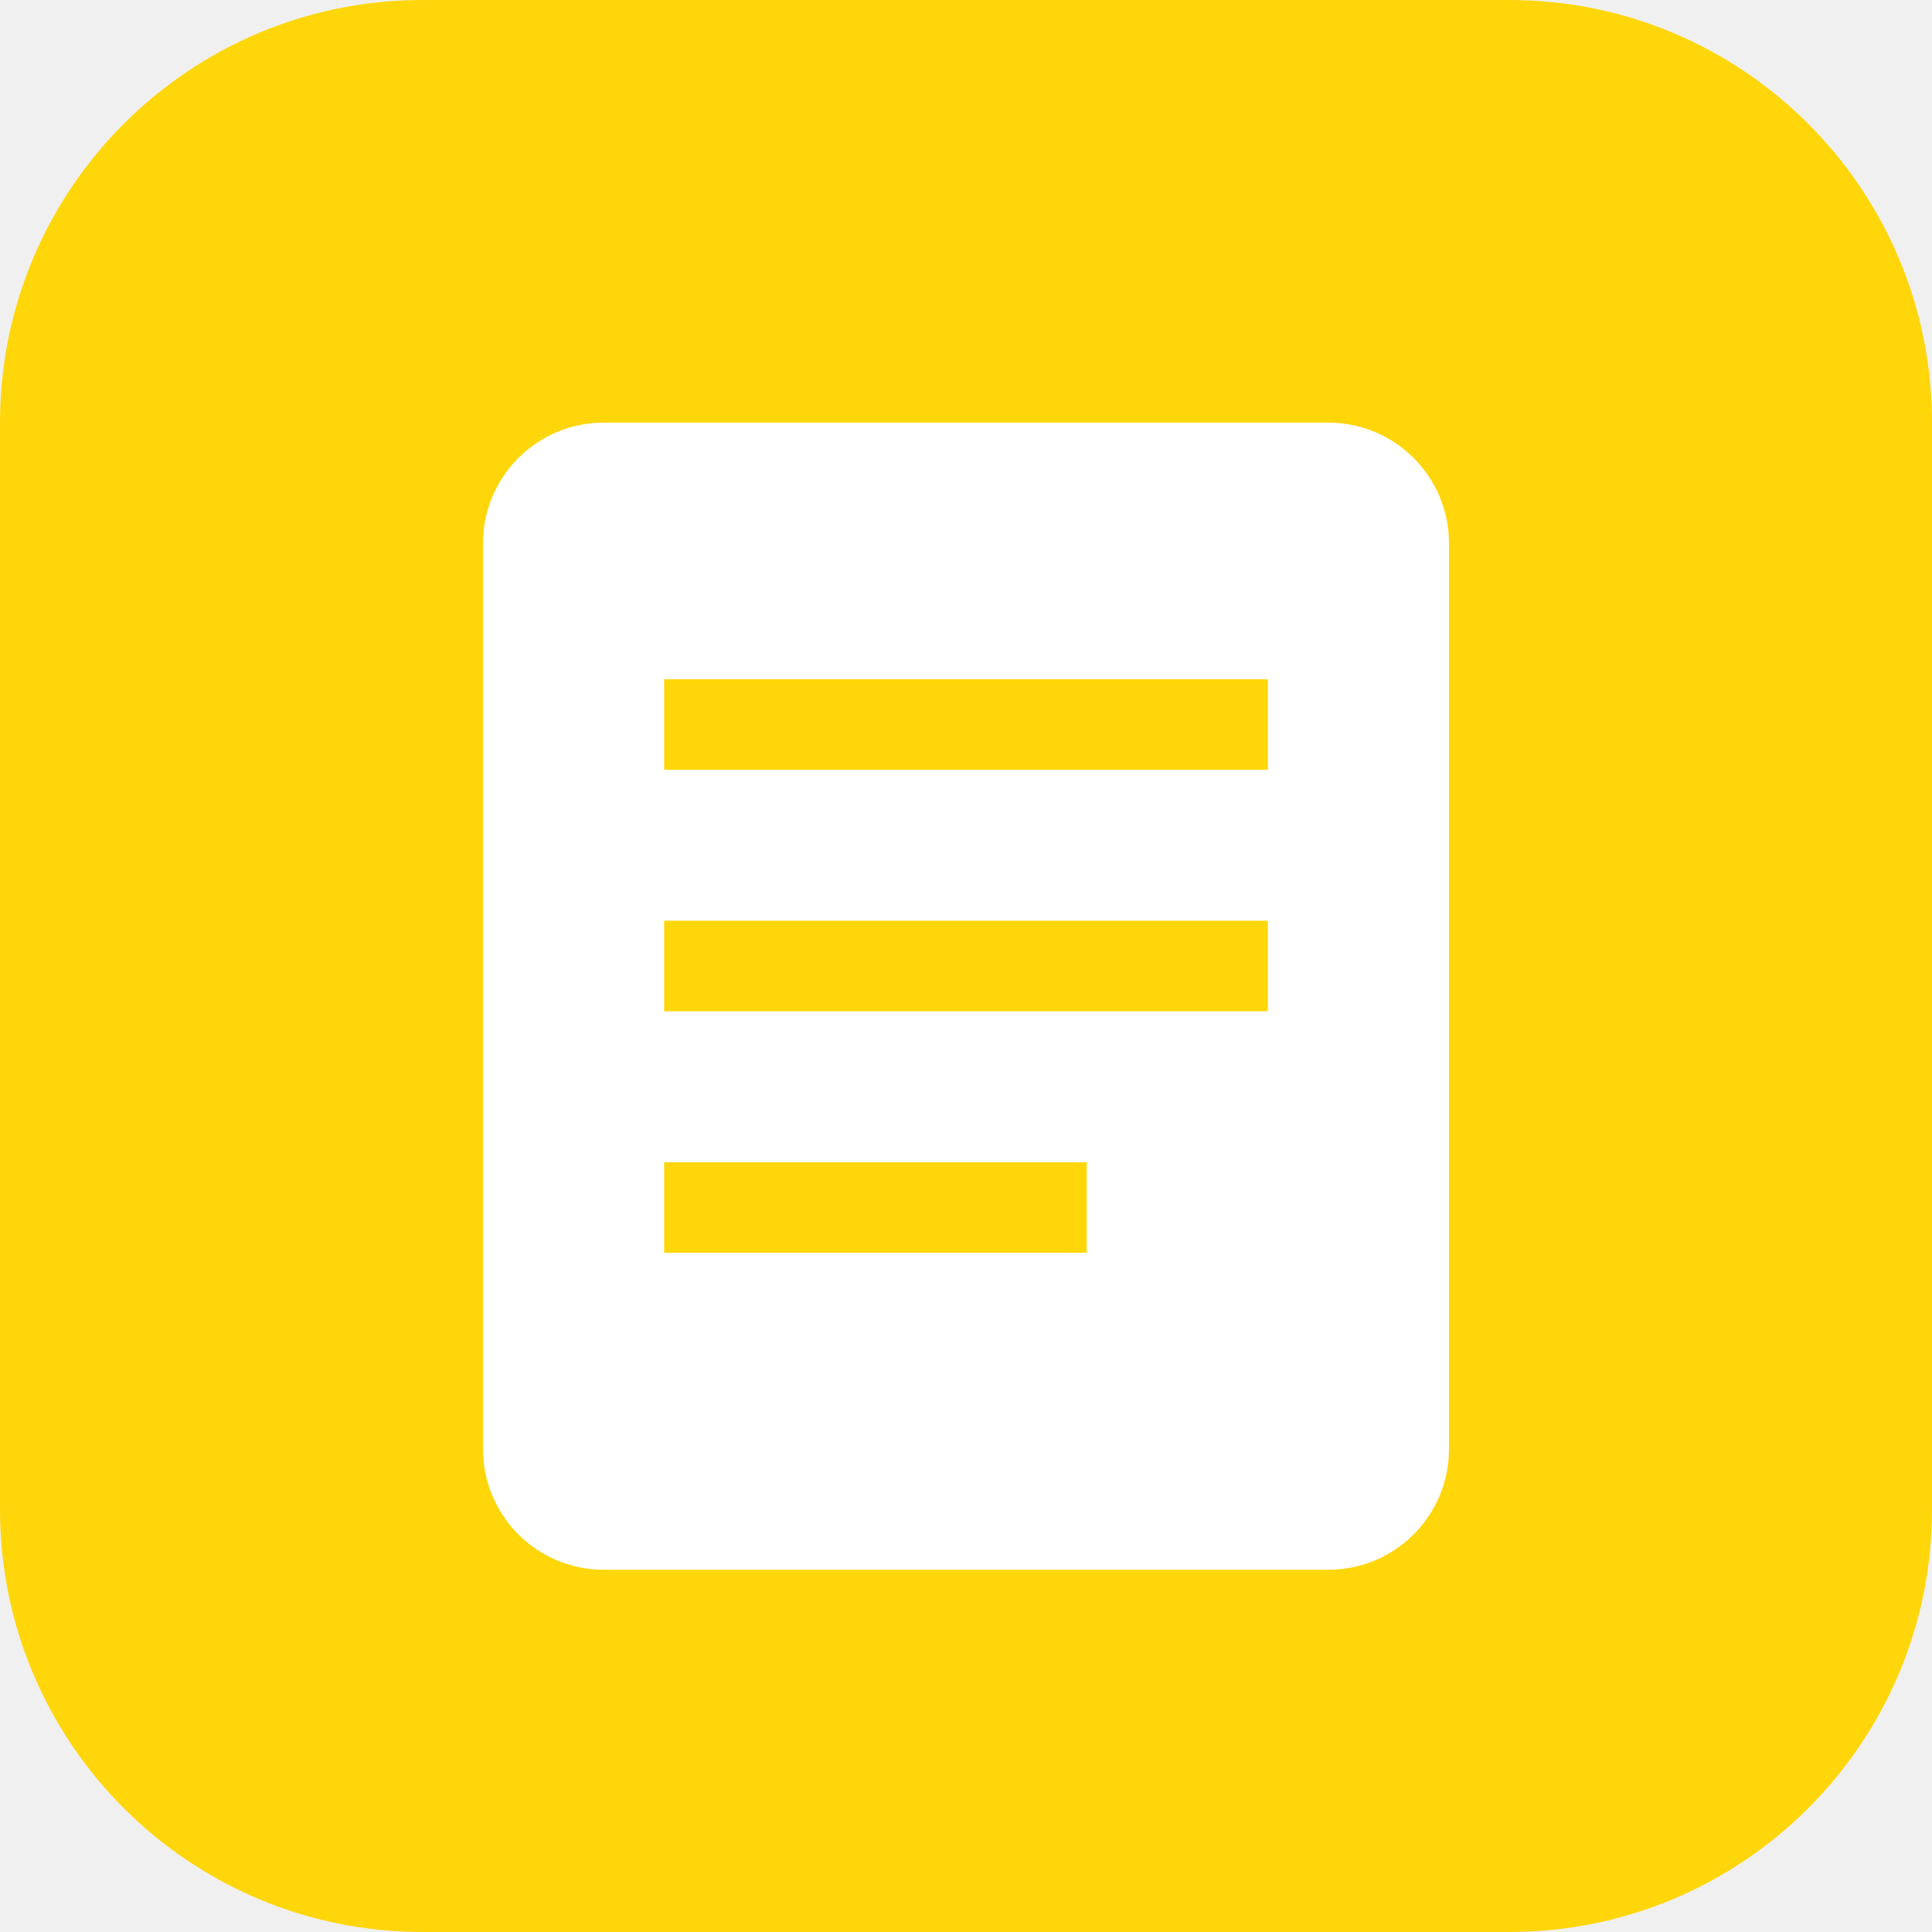
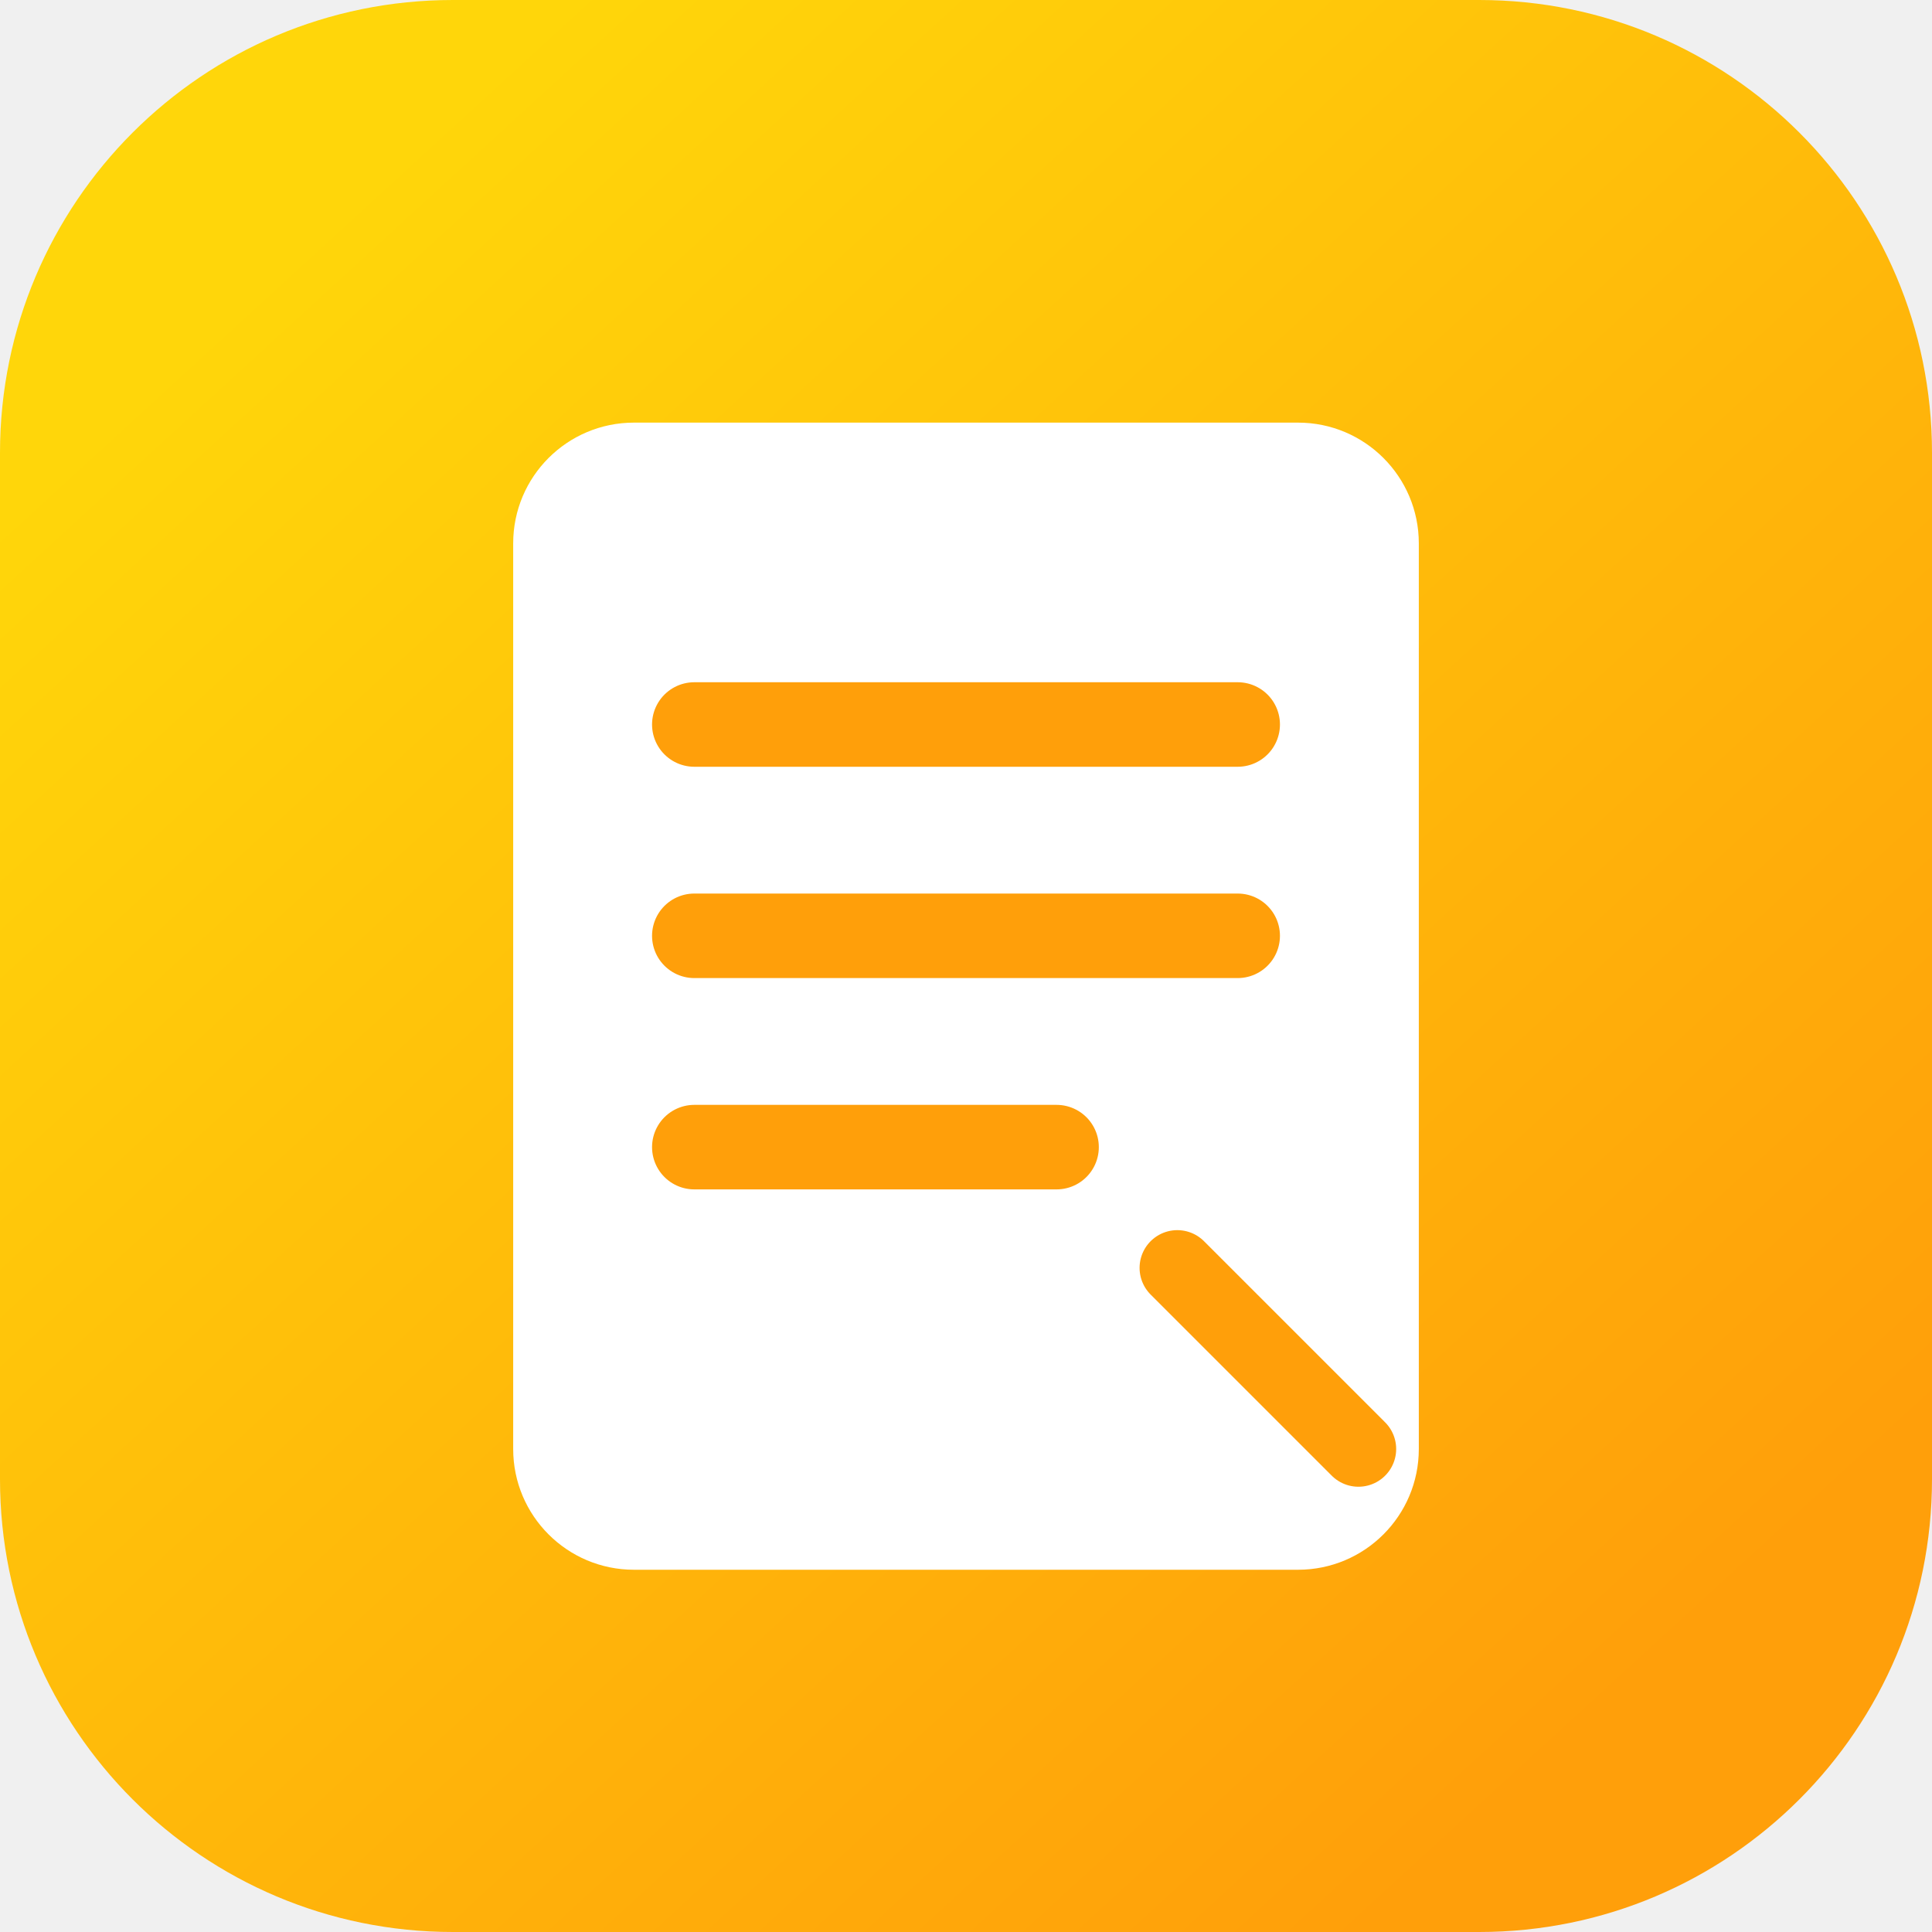
<svg xmlns="http://www.w3.org/2000/svg" viewBox="0 0 64 64" fill="none">
-   <rect width="64" height="64" rx="14" fill="#FFD60A" />
-   <rect x="16" y="14" width="32" height="38" rx="4" fill="#fff" />
-   <path stroke="#FFD60A" stroke-width="3" d="M22 24h20M22 32h20M22 40h14" />
+   <defs>
+     <linearGradient id="notes-bg" x1="10" y1="8" x2="54" y2="56" gradientUnits="userSpaceOnUse">
+       <stop stop-color="#FFD60A" />
+       <stop offset="1" stop-color="#FF9F0A" />
+     </linearGradient>
+   </defs>
+   <rect width="64" height="64" rx="15" fill="url(#notes-bg)" />
+   <rect x="17" y="14" width="30" height="38" rx="4" fill="#fff" />
+   <path d="M23 24h18M23 31h18M23 38h12" stroke="#FF9F0A" stroke-width="2.8" stroke-linecap="round" />
+   <path d="M39 42l6 6" stroke="#FF9F0A" stroke-width="2.5" stroke-linecap="round" />
</svg>
